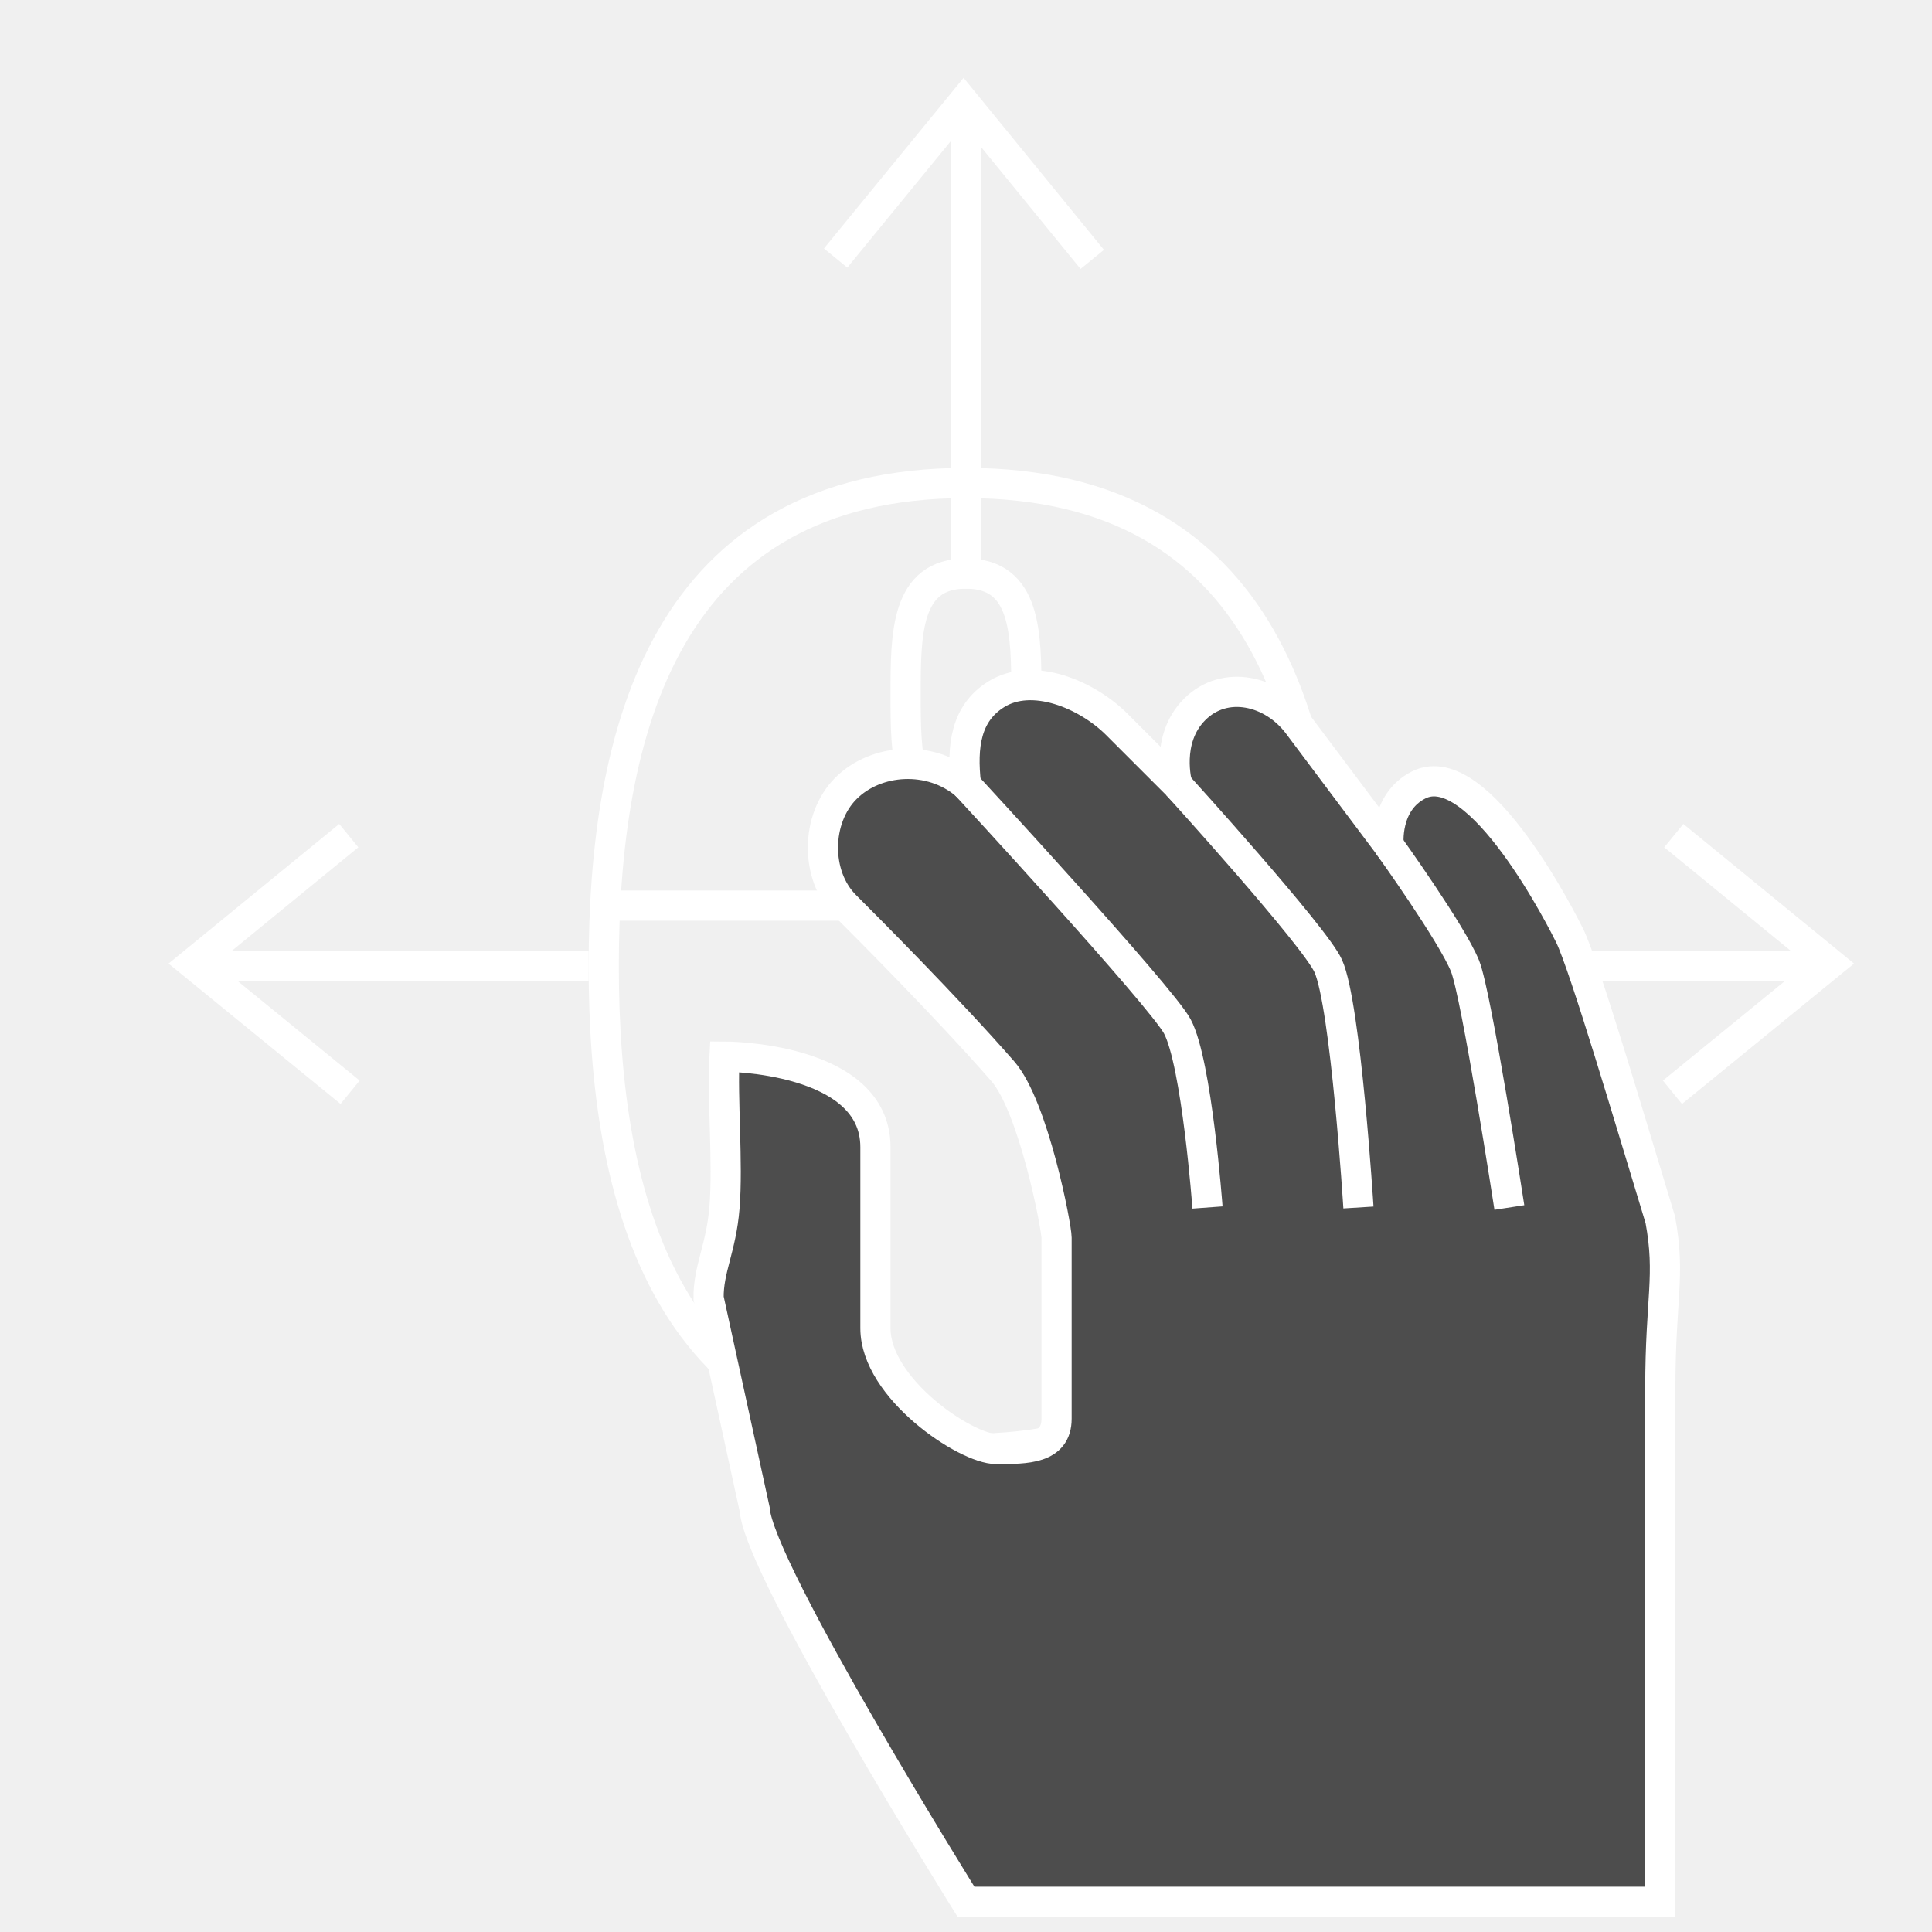
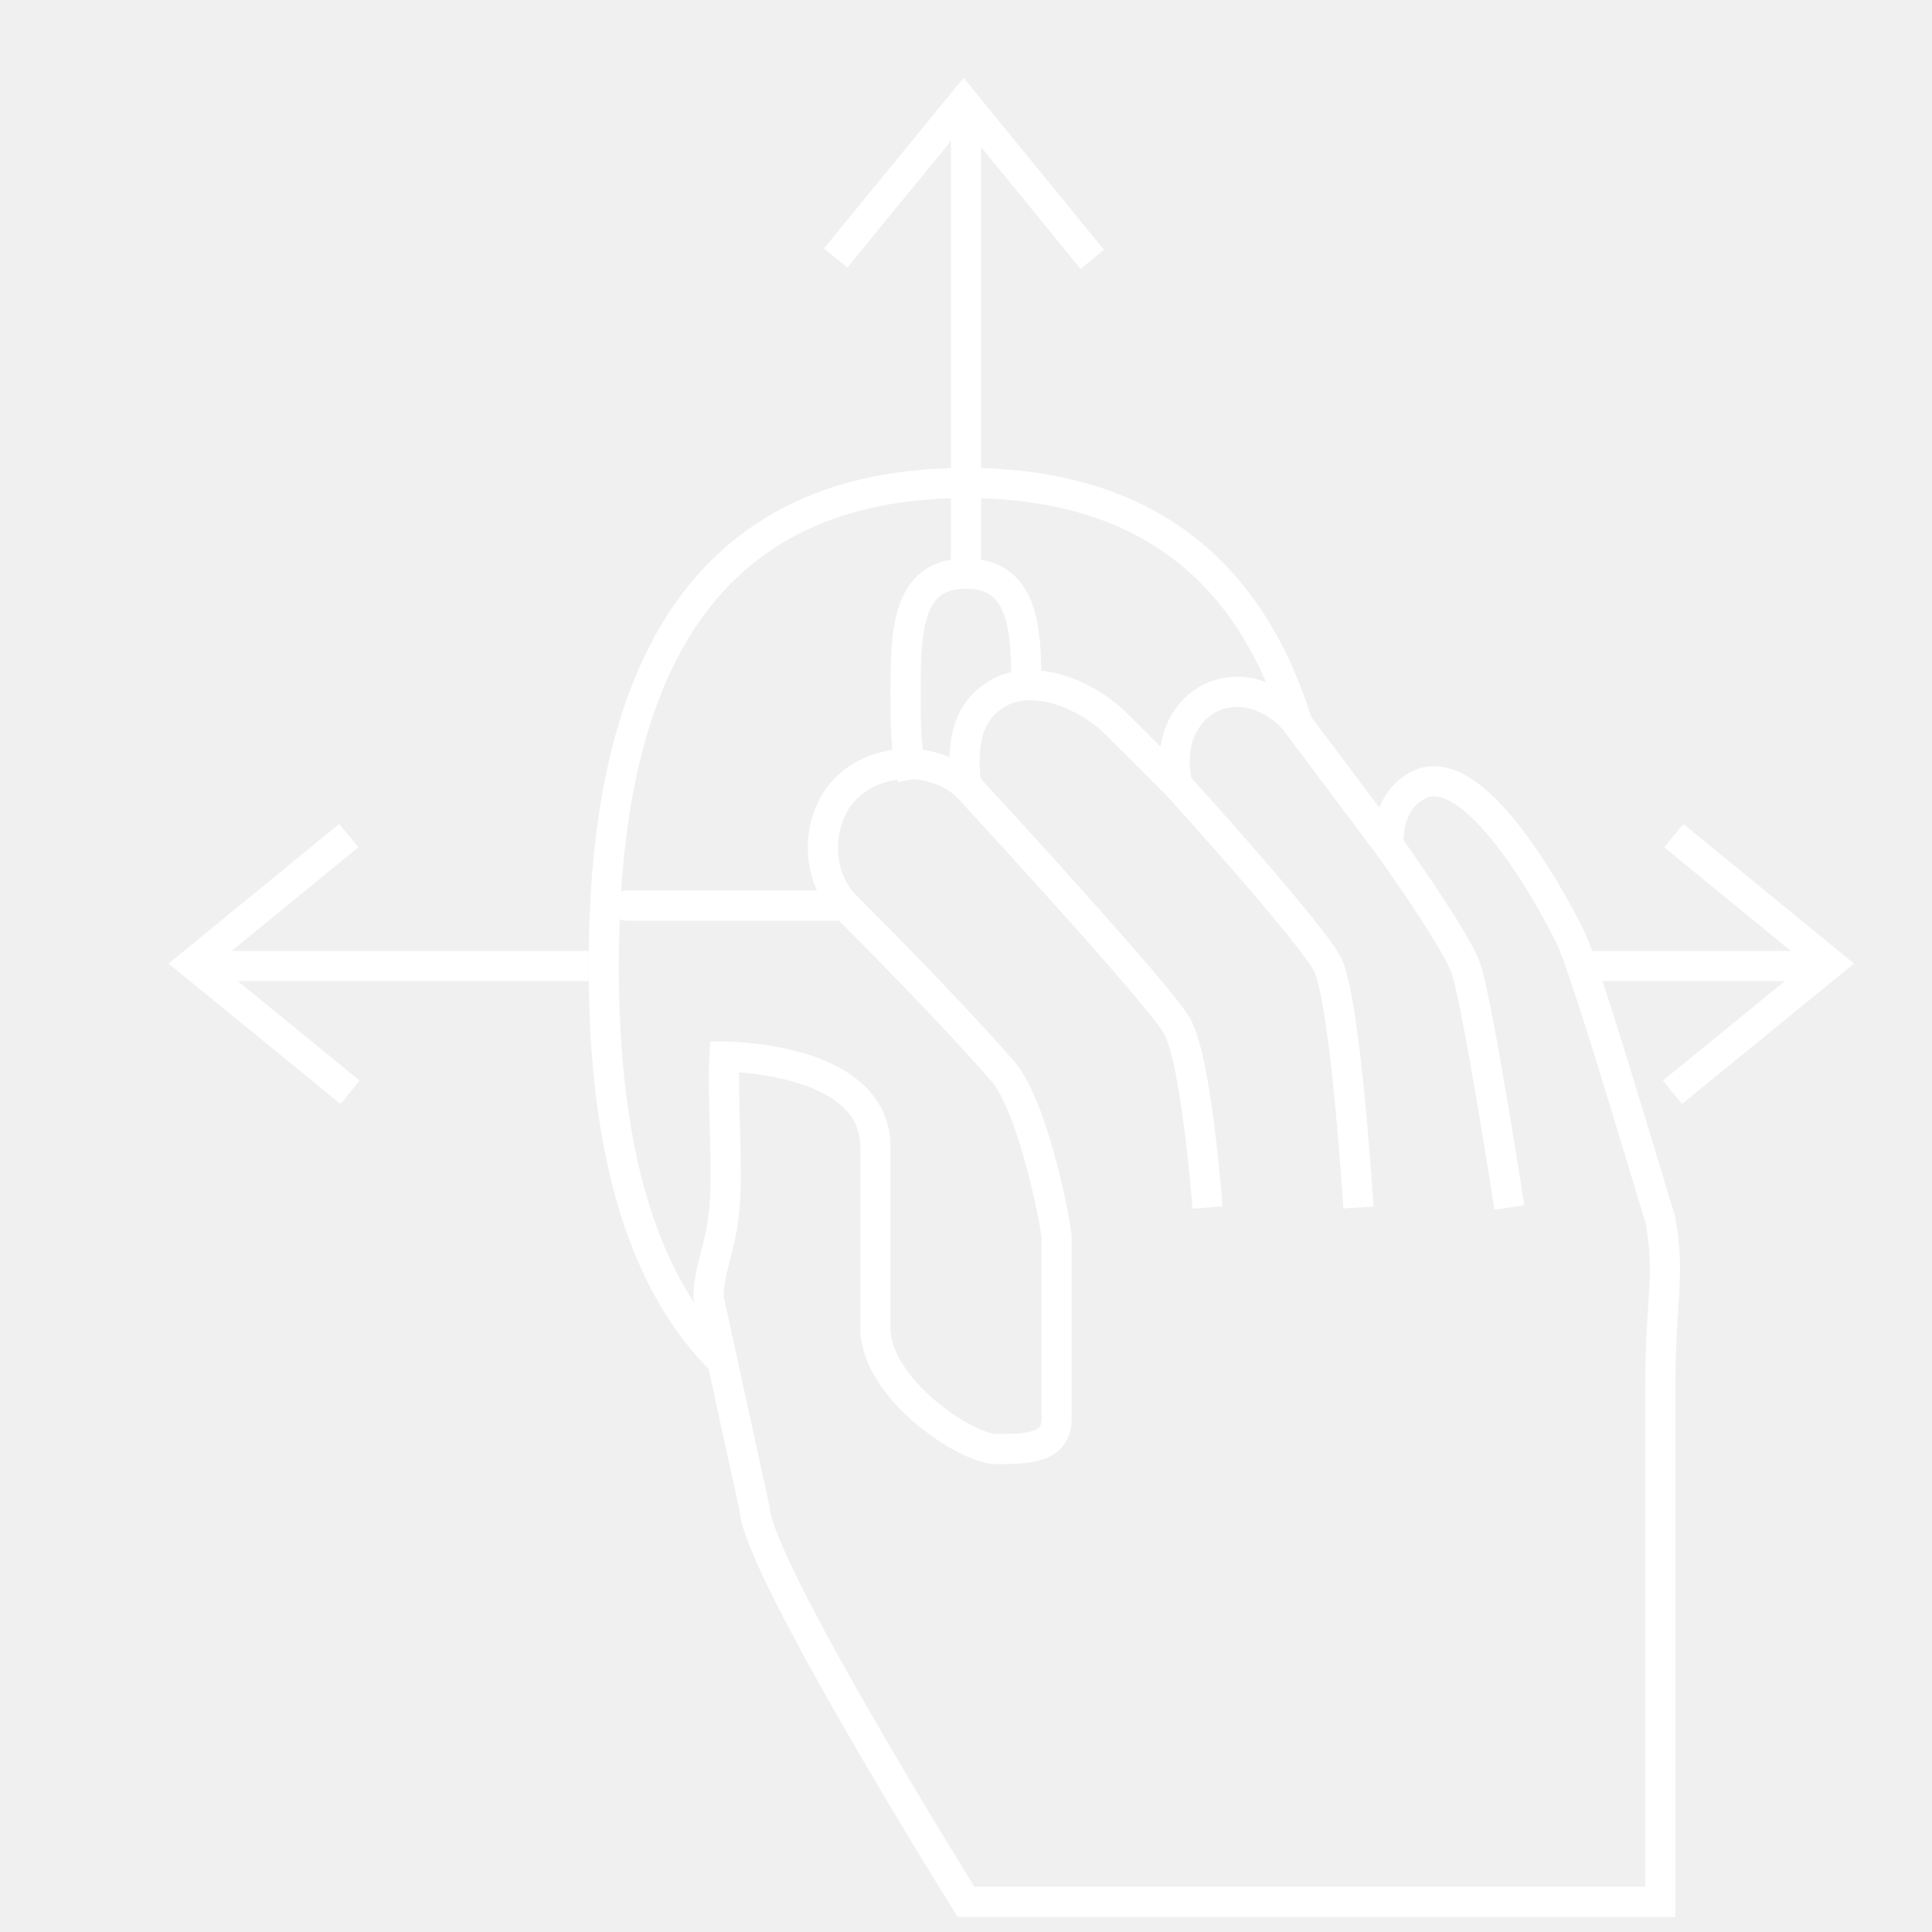
- <svg xmlns="http://www.w3.org/2000/svg" xmlns:xlink="http://www.w3.org/1999/xlink" width="64.0px" height="64.0px" viewBox="0 0 64.0 64.0" version="1.1" id="SVGRoot">
+ <svg xmlns="http://www.w3.org/2000/svg" width="64.0px" height="64.0px" viewBox="0 0 64.0 64.0" version="1.1" id="SVGRoot">
  <defs id="defs1049" />
-   <g id="layer2">
-     <path style="display:none;fill:#e5acff;stroke:#1a1a1a;-inkscape-stroke:none" d="m 30,64 c -0.291,-0.141 -0.199,-0.592 -0.397,-0.79 -0.694,-0.694 -1.546,-1.203 -2.305,-1.82 -0.692,-0.562 -1.151,-1.414 -1.759,-2.063 -0.915,-0.976 -1.981,-1.85 -2.73,-2.972 -0.387,-0.58 -0.755,-1.208 -1.092,-1.82 -0.013,-0.024 -0.514,-0.953 -0.607,-1.092 -0.112,-0.168 -0.263,-0.31 -0.364,-0.485 -0.122,-0.211 -0.194,-0.449 -0.303,-0.667 -0.241,-0.482 -0.498,-1.004 -0.789,-1.456 -0.14,-0.218 -0.33,-0.399 -0.485,-0.607 -0.319,-0.426 -0.568,-0.885 -0.849,-1.335 -0.185,-0.295 -0.392,-0.541 -0.546,-0.849 -0.013,-0.026 -0.052,-0.034 -0.061,-0.061 -0.013,-0.038 0.013,-0.083 0,-0.121 -0.024,-0.072 -0.148,-0.114 -0.182,-0.182 -0.089,-0.178 0.048,-0.64 0.061,-0.789 0.058,-0.666 0.1,-1.334 0.121,-2.002 0.064,-1.98 -0.118,-3.972 0.121,-5.945 0.054,-0.446 0.126,-0.889 0.182,-1.335 0.05,-0.403 0.055,-0.812 0.121,-1.213 0.102,-0.614 0.162,-0.422 0.303,-1.092 0.186,-0.882 0.115,-1.799 0.364,-2.669 0.098,-0.342 0.013,0.034 0.121,-0.182 0.018,-0.037 0.035,-0.157 0.061,-0.182 0.114,-0.114 0.328,-0.301 0.485,-0.364 0.119,-0.048 0.253,-0.058 0.364,-0.121 0.353,-0.202 0.761,-0.803 1.213,-0.728 0.496,0.083 0.974,0.385 1.456,0.546 0.579,0.193 1.24,0.404 1.577,0.91 0.246,0.368 -0.175,-0.19 0.121,0.303 0.029,0.049 0.093,0.072 0.121,0.121 0.284,0.089 0.067,0.288 0.121,0.425 0.027,0.068 0.089,0.117 0.121,0.182 0.112,0.225 0.149,0.494 0.243,0.728 0.017,0.042 0.04,0.081 0.061,0.121 0.04,0.04 0.096,0.07 0.121,0.121 0.078,0.156 0.002,0.609 0.061,0.667 0.014,0.014 0.046,-0.014 0.061,0 0.012,0.012 0.012,0.291 0,0.303 -0.014,0.014 -0.046,-0.014 -0.061,0 -0.088,0.088 0.09,0.755 0.121,0.849 0.018,0.055 -0.018,0.127 0,0.182 0.009,0.027 0.052,0.034 0.061,0.061 0.013,0.038 -0.013,0.083 0,0.121 0.009,0.027 0.05,0.034 0.061,0.061 0.068,0.17 0.125,0.376 0.182,0.546 0.043,0.129 0.139,0.235 0.182,0.364 0.013,0.038 -0.018,0.085 0,0.121 0.026,0.051 0.096,0.07 0.121,0.121 0.018,0.036 -0.008,0.082 0,0.121 0.036,0.182 0.123,0.37 0.182,0.546 0.084,0.251 0.206,0.484 0.303,0.728 0.077,0.192 0.083,0.353 0.121,0.546 0.027,0.133 0.139,0.235 0.182,0.364 0.013,0.038 0,0.081 0,0.121 0.04,0.101 0.083,0.201 0.121,0.303 0.202,0.539 0.42,0.792 0.789,1.213 0.235,0.268 0.451,0.558 0.728,0.789 0.431,0.359 0.908,0.666 1.335,1.031 0.217,0.186 0.393,0.417 0.607,0.607 0.257,0.228 0.514,0.461 0.789,0.667 0.09,0.067 0.149,0.18 0.243,0.243 0.038,0.025 0.089,0.029 0.121,0.061 0.014,0.014 -0.014,0.046 0,0.061 0.052,0.052 0.117,0.089 0.182,0.121 0.036,0.018 0.093,-0.029 0.121,0 0.014,0.014 -0.02,0.061 0,0.061 0.04,0 0,-0.081 0,-0.121 0,-0.263 0.077,-0.463 0.121,-0.728 0.017,-0.1 -0.028,-0.206 0,-0.303 0.211,-0.739 0.054,0.167 0.182,-0.667 0.094,-0.61 0.148,-1.206 0.182,-1.82 -0.003,-0.368 0.1,-0.726 0.121,-1.092 0.041,-0.703 -0.064,-1.37 -0.121,-2.063 -0.035,-0.423 -0.032,-0.85 -0.061,-1.274 -0.031,-0.471 -0.268,-1.609 -0.303,-1.82 -0.163,-0.981 -0.159,-2 -0.364,-2.972 -0.152,-0.556 -0.196,-0.678 -0.303,-1.213 -0.075,-0.375 -0.16,-0.734 -0.303,-1.092 -0.264,-0.661 -0.543,-1.329 -0.91,-1.941 -0.269,-0.448 -0.685,-0.772 -1.031,-1.153 -0.313,-0.344 -0.631,-0.72 -0.91,-1.092 -0.338,-0.451 -0.141,-0.3 -0.546,-0.728 -0.334,-0.353 -0.648,-0.733 -1.031,-1.031 -0.093,-0.072 -0.216,-0.102 -0.303,-0.182 -0.309,-0.283 -0.596,-0.694 -0.849,-1.031 -0.123,-0.164 0.001,-0.099 -0.121,-0.303 -0.029,-0.049 -0.09,-0.074 -0.121,-0.121 -0.011,-0.017 0.014,-0.046 0,-0.061 -0.014,-0.014 -0.046,0.014 -0.061,0 -0.014,-0.014 0.014,-0.046 0,-0.061 -0.014,-0.014 -0.046,0.014 -0.061,0 -0.014,-0.014 0.014,-0.046 0,-0.061 -0.014,-0.014 -0.046,0.014 -0.061,0 -0.014,-0.014 0.014,-0.046 0,-0.061 -0.033,-0.033 -0.287,0.137 -0.364,0.061 -0.126,-0.126 0.192,0.005 -0.061,-0.121 -0.056,-0.028 -0.386,-0.226 -0.425,-0.303 -0.089,-0.179 0.141,0.08 -0.061,-0.121 -0.331,-0.331 -0.901,-0.999 -0.728,-1.517 0.071,-0.212 8.89e-4,-0.427 0.061,-0.607 0.009,-0.027 0.04,-0.04 0.061,-0.061 0.02,-0.101 0.044,-0.202 0.061,-0.303 0.007,-0.04 -0.018,-0.085 0,-0.121 0.073,-0.145 0.243,-0.104 0.364,-0.121 0.083,-0.012 0.16,-0.05 0.243,-0.061 0.398,-0.05 0.926,0.156 1.335,0.182 0.444,0.028 0.892,0.02 1.335,0.061 0.21,0.019 0.402,0.131 0.607,0.182 0.1,0.025 0.207,0.024 0.303,0.061 0.452,0.17 0.68,0.617 1.031,0.91 0.279,0.232 0.627,0.319 0.91,0.546 0.399,0.32 0.75,0.709 1.153,1.031 0.071,0.11 0.209,0.111 0.303,0.182 0.376,0.282 0.711,0.638 1.092,0.91 0.074,0.053 0.167,0.071 0.243,0.121 0.327,0.218 -0.042,0.019 0.182,0.243 0.052,0.052 0.13,0.07 0.182,0.121 0.365,0.365 0.597,0.832 0.849,1.274 0.243,0.425 0,-0.121 0.364,0.546 0.136,0.249 0.191,0.535 0.303,0.789 0.187,0.421 0.499,0.813 0.728,1.213 0.158,0.276 0.575,1.114 0.607,1.395 0.033,0.294 0.025,0.561 0.121,0.849 0.061,0.184 0.196,0.359 0.243,0.546 0.039,0.155 0.054,0.29 0.121,0.425 0.025,0.051 -0.038,0.204 0,0.243 0.014,0.014 0.046,-0.014 0.061,0 0.014,0.014 0,0.04 0,0.061 0,0.165 0.071,0.526 0,0.667 -0.089,0.179 -0.061,-0.094 -0.061,0.182 0,0.101 0.046,0.393 0,0.485 -0.009,0.018 -0.046,-0.014 -0.061,0 -0.013,0.013 -0.083,0.684 -0.061,0.728 0.191,0.382 0.2,0.898 0.364,1.335 0.026,0.068 0.089,0.117 0.121,0.182 0.199,0.399 -0.053,-0.033 0.061,0.364 0.025,0.087 0.088,0.159 0.121,0.243 0.048,0.119 0.064,0.25 0.121,0.364 0.13,0.261 0.884,1.034 1.153,1.213 0.052,0.035 0.163,0.214 0.243,0.182 0.247,-0.099 0.382,-0.634 0.425,-0.849 0.214,-1.07 0.222,-2.077 0.061,-3.154 -0.143,-0.955 -0.547,-1.823 -0.849,-2.73 -0.227,-0.682 -0.249,-1.395 -0.546,-2.063 -0.195,-0.438 -0.463,-0.84 -0.667,-1.274 -0.208,-0.443 -0.286,-0.919 -0.546,-1.335 -0.268,-0.429 -0.519,-0.889 -0.849,-1.274 -0.151,-0.176 -0.318,-0.276 -0.485,-0.425 -0.192,-0.171 -0.351,-0.378 -0.546,-0.546 -0.312,-0.268 -0.65,-0.524 -0.91,-0.849 -0.149,-0.186 -0.225,-0.421 -0.364,-0.607 -0.051,-0.069 -0.144,-0.105 -0.182,-0.182 -0.046,-0.092 -0.056,-0.205 -0.121,-0.303 -0.039,-0.059 -0.16,-0.116 -0.182,-0.182 -0.013,-0.038 0.013,-0.083 0,-0.121 -0.056,-0.167 -0.354,-0.359 -0.485,-0.425 -0.096,-0.048 -0.142,-0.203 -0.182,-0.243 -0.04,-0.04 -0.14,-0.038 -0.182,-0.121 -0.009,-0.018 0.014,-0.046 0,-0.061 -0.029,-0.029 -0.093,0.029 -0.121,0 -0.014,-0.014 0.014,-0.046 0,-0.061 -0.003,-0.003 -0.179,-0.118 -0.182,-0.121 -0.054,-0.054 -0.153,-0.337 -0.182,-0.425 -0.15,-0.449 -0.242,-0.548 -0.121,-1.031 0.01,-0.039 -0.022,-0.088 0,-0.121 0.025,-0.038 0.094,-0.024 0.121,-0.061 0.038,-0.051 0.032,-0.125 0.061,-0.182 0.123,-0.246 1.087,-1.047 1.335,-1.153 0.121,-0.04 0.243,-0.081 0.364,-0.121 0.02,0 0.041,0.005 0.061,0 0.468,-0.117 0.897,-0.305 1.395,-0.243 0.549,0.069 1.029,0.302 1.517,0.546 0.429,0.215 0.866,0.412 1.274,0.667 0.619,0.387 1.222,0.96 1.699,1.517 0.349,0.407 0.636,0.856 0.971,1.274 0.153,0.191 0.323,0.361 0.485,0.546 0.17,0.194 0.31,0.492 0.485,0.667 0.31,0.31 -0.085,-0.254 0.243,0.182 0.038,0.051 0.015,0.137 0.061,0.182 0.032,0.032 0.089,0.029 0.121,0.061 0.064,0.064 0.067,0.17 0.121,0.243 0.127,0.169 0.298,0.316 0.425,0.485 0.202,0.27 0.315,0.626 0.485,0.91 0.029,0.049 0.092,0.072 0.121,0.121 0.033,0.055 0.029,0.126 0.061,0.182 0.05,0.088 0.132,0.155 0.182,0.243 0.086,0.15 0.112,0.327 0.182,0.485 0.162,0.364 0.367,0.708 0.485,1.092 0.13,0.421 0.193,0.864 0.364,1.274 0.206,0.495 0.151,0.211 0.303,0.667 0.188,0.563 0.332,1.143 0.546,1.699 0.032,0.084 0.095,0.156 0.121,0.243 0.035,0.118 0.025,0.246 0.061,0.364 0.026,0.087 0.095,0.156 0.121,0.243 0.071,0.236 0.062,0.489 0.121,0.728 0.141,0.565 0.118,0.157 0.182,0.728 0.098,0.878 0.213,1.763 0.425,2.608 0.078,0.312 0,0.765 0,1.092 0,0.567 -0.061,1.065 -0.061,1.638 0,0.083 0.042,0.485 0.061,0.485 0.004,0 -0.006,-0.171 0,-0.182 0.052,-0.104 0.069,-0.199 0.121,-0.303 0.018,-0.036 -0.018,-0.085 0,-0.121 0.035,-0.071 0.086,-0.111 0.121,-0.182 0.045,-0.09 -0.017,-0.204 0,-0.303 0.007,-0.045 0.05,-0.077 0.061,-0.121 0.08,-0.318 0,-1.112 0,-1.456 0,-0.355 0.062,-0.901 0,-1.274 -0.024,-0.145 -0.098,-0.279 -0.121,-0.425 -0.073,-0.461 -0.046,-0.942 -0.182,-1.395 -0.133,-0.442 -0.129,-0.176 -0.243,-0.667 -0.165,-0.716 -0.28,-1.477 -0.667,-2.123 -0.259,-0.432 -0.494,-0.922 -0.789,-1.335 -0.05,-0.07 -0.132,-0.112 -0.182,-0.182 -0.297,-0.415 0.044,-0.081 -0.243,-0.425 -0.174,-0.209 -0.36,-0.417 -0.485,-0.667 -0.057,-0.114 -0.064,-0.25 -0.121,-0.364 -0.133,-0.266 -0.293,-0.525 -0.425,-0.789 -0.198,-0.397 -0.035,0.039 -0.303,-0.364 -0.157,-0.235 -0.205,-0.55 -0.364,-0.789 -0.329,-0.494 0.147,0.373 -0.303,-0.303 -0.035,-0.053 -0.028,-0.127 -0.061,-0.182 -0.029,-0.049 -0.086,-0.077 -0.121,-0.121 -0.137,-0.171 -0.23,-0.373 -0.364,-0.546 -0.191,-0.245 -0.404,-0.492 -0.607,-0.728 -0.207,-0.241 -0.503,-0.454 -0.667,-0.728 -0.033,-0.055 -0.028,-0.127 -0.061,-0.182 -0.059,-0.098 -0.184,-0.145 -0.243,-0.243 -0.033,-0.055 -0.028,-0.127 -0.061,-0.182 -0.126,-0.21 -0.338,-0.349 -0.485,-0.546 -0.043,-0.057 -0.163,-0.345 -0.182,-0.364 -0.032,-0.032 -0.089,-0.029 -0.121,-0.061 -0.006,-0.006 -0.053,-0.231 -0.061,-0.243 -0.171,-0.256 0.104,0.33 -0.182,-0.243 -0.031,-0.062 -0.079,-0.261 -0.121,-0.303 -0.014,-0.014 -0.046,0.014 -0.061,0 -0.02,-0.02 -0.04,-0.162 -0.061,-0.182 -0.014,-0.014 -0.046,0.014 -0.061,0 -0.037,-0.037 0,-0.306 0,-0.364 0,-0.073 -0.032,-0.24 0,-0.303 0.026,-0.051 0.103,-0.067 0.121,-0.121 0.019,-0.058 -0.019,-0.124 0,-0.182 0.033,-0.098 0.427,-0.689 0.485,-0.728 0.031,-0.134 0.125,-0.032 0.182,-0.061 0.196,-0.098 0.383,-0.247 0.607,-0.303 0.809,-0.202 1.733,0.041 2.487,0.364 0.018,0.008 0.342,0.127 0.425,0.182 0.069,0.046 0.111,0.139 0.182,0.182 0.151,0.091 0.338,0.144 0.485,0.243 0.144,0.096 0.281,0.208 0.425,0.303 0.053,0.035 0.137,0.015 0.182,0.061 0.014,0.014 -0.014,0.046 0,0.061 0.014,0.014 0.043,-0.009 0.061,0 0.167,0.083 0.27,0.322 0.425,0.425 0.183,0.122 0.42,0.296 0.546,0.485 0.171,0.256 0.424,0.515 0.607,0.789 0.263,0.394 0.449,0.822 0.728,1.213 0.628,0.879 -0.224,-0.31 0.364,0.425 0.143,0.179 0.226,0.423 0.364,0.607 0.077,0.102 0.24,0.192 0.303,0.303 0.026,0.045 0.119,0.331 0.182,0.425 0.048,0.072 0.156,0.164 0.182,0.243 0.034,0.103 0.026,0.201 0.061,0.303 0.073,0.22 0.029,0.043 0.121,0.182 0.095,0.142 0.246,0.496 0.303,0.667 0.169,0.508 0.405,1.013 0.607,1.517 0.081,0.202 0.061,0.396 0.121,0.607 0.12,0.422 0.376,0.833 0.425,1.274 0.011,0.1 -0.029,0.206 0,0.303 0.074,0.252 0.216,0.48 0.303,0.728 0.034,0.097 0.04,0.202 0.061,0.303 0.061,0.182 0.113,0.367 0.182,0.546 0.032,0.084 0.081,0.162 0.121,0.243 0.101,0.303 0.202,0.607 0.303,0.91 0.213,0.638 0.334,1.327 0.607,1.941 0.222,0.499 0.503,0.992 0.667,1.517 0.056,0.178 0.071,0.366 0.121,0.546 0.091,0.326 0.215,0.643 0.303,0.971 0.054,0.199 0.063,0.409 0.121,0.607 0.183,0.623 0.616,1.273 0.425,1.941 -0.035,0.121 -0.055,0.24 -0.182,0.303 -0.018,0.009 0.011,-0.044 0,-0.061 -0.032,-0.048 -0.086,-0.077 -0.121,-0.121 -0.209,-0.262 -0.155,-0.399 -0.182,-0.728 -0.01,-0.123 -0.04,-0.243 -0.061,-0.364 0,-0.142 0.008,-0.283 0,-0.425 -0.058,-1.038 -0.36,-1.893 -0.728,-2.851 -0.472,-1.228 -1.267,-2.044 -2.002,-3.094 -0.423,-0.605 -0.795,-1.23 -1.153,-1.881 -0.238,-0.433 -0.371,-0.879 -0.546,-1.335 -0.111,-0.289 -0.256,-0.56 -0.364,-0.849 -0.164,-0.437 -0.212,-0.94 -0.303,-1.395 -0.128,-0.641 -0.344,-1.294 -0.425,-1.941 -0.052,-0.42 -0.111,-0.85 -0.182,-1.274 -0.071,-0.424 -0.168,-0.782 -0.061,-1.213 0.015,-0.061 -0.03,-0.121 0,-0.182 0.009,-0.018 0.043,0.009 0.061,0 0.132,-0.066 0.331,-0.312 0.425,-0.425 0.111,-0.134 0.149,-0.285 0.243,-0.425 0.058,-0.087 0.198,-0.076 0.243,-0.121 0.014,-0.014 -0.018,-0.052 0,-0.061 0.114,-0.057 0.396,0.046 0.485,0.061 0.18,0.03 0.326,0.007 0.485,0.061 0.333,0.111 0.495,0.374 0.728,0.607 0.098,0.098 0.266,0.206 0.364,0.303 0.316,0.316 0.511,0.745 0.789,1.092 0.361,0.451 0.783,0.84 1.092,1.335 0.093,0.149 0.114,0.326 0.182,0.485 0.142,0.33 0.359,0.634 0.485,0.971 0.345,0.92 -0.428,-0.808 0.243,0.667 0.136,0.298 0.313,0.603 0.425,0.91 0.156,0.43 0.218,0.898 0.364,1.335 0.164,0.491 0.369,0.97 0.546,1.456 0.087,0.24 0.144,0.492 0.243,0.728 0.196,0.471 0.451,0.932 0.667,1.395 0.813,1.742 -0.109,-0.23 0.546,0.971 0.263,0.482 0.422,1.025 0.667,1.517 0.053,0.105 0.137,0.194 0.182,0.303 0.579,1.407 0.144,0.282 0.243,0.971 0.067,0.466 0.045,-0.117 0.182,0.364 0.022,0.078 -0.011,0.163 0,0.243 0.018,0.127 0.1,0.238 0.121,0.364 0.05,0.303 0.131,0.602 0.182,0.91 0.053,0.319 0.015,0.65 0.061,0.971 0.038,0.268 0.138,0.524 0.182,0.789 0.033,0.197 -0.028,0.409 0,0.607 0.009,0.063 0.05,0.119 0.061,0.182 0.026,0.157 -0.02,0.327 0,0.485 0.084,0.67 0.128,1.449 0.061,2.123 -0.11,1.097 -0.287,2.175 -0.425,3.276 -0.023,0.181 0.018,0.365 0,0.546 -0.01,0.103 -0.048,0.201 -0.061,0.303 -0.034,0.274 0,0.572 0,0.849 0,0.688 0,1.375 0,2.063 0,0.801 0.02,-0.198 -0.061,0.607 -0.036,0.36 0.03,0.731 0,1.092 -0.01,0.123 -0.061,0.241 -0.061,0.364 0,0.143 0.05,0.282 0.061,0.425 0.033,0.426 0.086,0.846 0.121,1.274 0.071,0.857 0.158,1.697 0.243,2.548 0.034,0.337 0,0.692 0,1.031 0,0.607 0,1.213 0,1.82 0,0.335 0.019,0.639 0.061,0.971 0.015,0.12 -0.017,0.244 0,0.364 0.012,0.083 0.052,0.16 0.061,0.243 0.032,0.319 -0.04,0.652 0,0.971 0.021,0.165 0.082,0.329 0.121,0.485 0.043,0.174 0,0.424 0,0.607 0,0.075 -0.2,0.528 -0.121,0.607 0.014,0.014 0.046,-0.014 0.061,0 0.065,0.065 0.058,0.241 0.182,0.303 0.036,0.018 0.093,-0.029 0.121,0 0.014,0.014 -0.014,0.046 0,0.061 0.237,0.237 0.033,-0.014 0.182,0.061 0.147,0.074 0.502,0.431 0.546,0.607 0.015,0.059 -0.017,0.124 0,0.182 0.043,0.149 0.278,0.414 0.182,0.607 -0.03,0.06 -0.354,-0.075 -0.425,-0.061 -0.481,0.096 0.233,0.056 -0.546,0.121 -0.121,0.01 -0.244,-0.016 -0.364,0 -0.681,0.091 -0.39,0.136 -1.031,0.243 -0.949,0.158 -1.888,0.218 -2.851,0.303 -0.866,0.076 -1.738,0.203 -2.608,0.243 -0.545,0.025 -1.092,-0.017 -1.638,0 -2.101,0.066 -4.207,0.201 -6.309,0.061 -0.797,-0.053 -1.574,-0.151 -2.366,-0.243 -0.343,-0.04 -1.471,-0.101 -1.759,-0.121 -0.931,-0.067 -1.86,-0.176 -2.79,-0.243 -0.703,-0.05 -1.421,-0.002 -2.123,-0.061 -0.306,-0.025 -0.608,-0.088 -0.91,-0.121 -0.807,0 0.071,0.032 -0.485,-0.061 -0.1,-0.017 -0.232,0.071 -0.303,0 -0.014,-0.014 0.014,-0.046 0,-0.061 -0.126,-0.126 0.005,0.192 -0.121,-0.061 -0.009,-0.018 0.014,-0.046 0,-0.061 -0.072,-0.072 -0.264,-0.125 -0.303,-0.243 -0.019,-0.058 0.061,-0.182 0,-0.182 -0.192,0 0.172,0.142 0.061,0.061 C 30.268,64.151 30.131,64.081 30,64" id="path1" />
-   </g>
  <g id="layer1">
-     <g id="g5">
-       <g id="g3699" transform="translate(1.448614,3.114008)">
-         <path style="fill:none;stroke:#ffffff;stroke-width:1;stroke-linecap:square;stop-color:#000000" d="m 30.551,12.886 v 3" id="path4096" />
-         <path style="fill:none;stroke:#ffffff;stroke-width:1;stroke-linecap:square;stop-color:#000000" d="m 30.551,23.886 v 3" id="path4096-9" />
-         <path style="fill:none;stroke:#ffffff;stroke-width:1;stroke-linecap:square;stop-color:#000000" d="m 19.301,26.886 h 22.5" id="path4098" />
-         <path style="fill:none;stroke:#ffffff;stroke-width:1;stroke-linecap:square;stop-color:#000000" d="m 28.551,19.886 c 0,-2 0,-4 2,-4 2,0 2,2 2,4 0,2 10e-7,4 -2,4 -2,0 -2,-2 -2,-4 z" id="path4102" />
-         <path id="path4104" style="fill:none;stroke:#ffffff;stroke-linecap:square;stop-color:#000000" d="m 42.551,28.886 c 0,7.732 -2,16 -12,16 -10,0 -12,-8.268 -12,-16 0,-7.732 2,-16 12,-16 10,0 12,8.268 12,16 z" />
-       </g>
-       <g id="g3604" transform="translate(-1.500417,2.326335)" style="display:inline;stroke-width:1">
-         <path style="fill:none;stroke:#ffffff;stroke-width:1;stroke-linecap:square;stop-color:#000000" d="M 8.512,29.674 H 20.5" id="path3594" />
-         <path style="fill:none;stroke:#ffffff;stroke-width:1;stroke-linecap:square;stop-color:#000000" d="M 12.711,33.54 7.874,29.593 12.667,25.672" id="path3596" />
-       </g>
-       <use x="0" y="0" xlink:href="#g3604" id="use3606" transform="matrix(-1,0,0,1,67,0)" style="display:inline;stroke-width:1" />
-       <use x="0" y="0" xlink:href="#g3604" id="use3606-7" transform="matrix(0,1,1,0,-5.9e-7,-3.005583)" style="display:inline;stroke-width:1" />
-       <use x="0" y="0" xlink:href="#g3604" id="use3606-7-5" transform="rotate(-90,33.5,33.5)" style="display:inline;stroke-width:1" />
-     </g>
-     <g id="g6" transform="matrix(0.8482384,0,0,0.8482384,7.505645,10.02729)" style="display:none;fill:#4d4d4d">
-       <path style="display:none;fill:#4d4d4d;stroke:#ffffff;-inkscape-stroke:none" d="m 30,64 c -3.025,-3.303 -5.02,-4.879 -7,-9 -1.608,-1.772 -3.539,-5.637 -4,-7 -0.769,-2.277 -0.342,-1.005 -0.422,-4.804 0.321,-3.006 -1.269,-8.91 1.131,-11.271 1.832,-1.678 4.462,0.062 5.074,2.1 C 25.44,35.849 24.974,39.279 26,41 c 0.911,1.878 2.536,2.124 4.062,3.531 C 32.81,44.75 31.183,40.774 31,39 30.766,34.703 29.872,30.473 27,27 c -1.488,-2.012 -5.712,-4.67 -3.888,-6.496 1.825,-1.826 4.042,-1.444 5.436,-0.075 2.398,1.645 4.406,3.875 5.991,6.297 1.452,2.78 1.144,6.034 2.062,8.971 2.595,1.342 2.144,-2.809 1.616,-4.266 -0.93,-3.075 -2.786,-6.489 -4.498,-8.45 -1.712,-1.961 -4.041,-3.973 -1.737,-5.545 2.304,-1.572 5.695,0.022 6.788,2.393 4.489,4.689 6.449,11.297 6.55,17.679 1.146,-5.104 -1.648,-10.015 -4.702,-13.884 -0.897,-1.582 -4.219,-4.032 -2.219,-6.032 2,-2 3.859,-0.195 5.213,1.515 4.237,3.876 4.864,9.89 6.976,14.935 0.467,0.986 1.415,5.231 0.42,2.203 C 50.389,31.132 40,24 43,21 c 4,-4 9.685,8.748 11.164,11.98 1.23,2.65 2.137,5.535 1.81,8.49 C 54,48 56,48 55.976,64.84 47.788,66.27 39.453,65.517 31.235,64.808 30.56,65.027 30.504,64.163 30,64 Z" id="path1-3" />
-       <path d="m 40.223,16.713 c -0.586,8.65e-4 -1.197,0.254 -1.822,0.879 -0.296,0.296 -0.465,0.603 -0.553,0.914 -1.503,-1.561 -4.028,-2.324 -5.865,-1.07 -2.304,1.572 0.024,3.584 1.736,5.545 1.712,1.961 3.568,5.376 4.498,8.451 0.528,1.457 0.979,5.608 -1.615,4.266 -0.918,-2.937 -0.61,-6.191 -2.062,-8.971 -1.585,-2.422 -3.593,-4.652 -5.99,-6.297 -1.394,-1.369 -3.611,-1.752 -5.436,0.074 C 21.289,22.33 25.512,24.988 27,27 c 2.872,3.473 3.766,7.703 4,12 0.183,1.774 1.811,5.75 -0.938,5.531 C 28.536,43.124 26.911,42.878 26,41 24.974,39.279 25.441,35.849 24.783,34.025 24.171,31.988 21.541,30.248 19.709,31.926 17.31,34.286 18.899,40.19 18.578,43.195 18.658,46.994 18.231,45.723 19,48 c 0.461,1.363 2.392,5.228 4,7 1.98,4.121 2.975,4.697 6,8 H 56 C 56.024,46.16 54.001,48 55.975,41.471 56.302,38.515 55.394,35.63 54.164,32.98 52.883,30.183 48.452,20.261 44.689,20.24 44.355,19.848 44.005,19.466 43.613,19.107 42.682,17.932 41.513,16.711 40.223,16.713 Z" style="display:inline;fill:#4d4d4d;stroke:none" id="path5" />
-       <path style="display:inline;fill:#4d4d4d;stroke:#ffffff;-inkscape-stroke:none" d="m 44.546,20.235 c 3.792,-0.235 8.321,9.912 9.618,12.745 1.23,2.65 2.137,5.535 1.81,8.49 C 54.052,47.829 56.016,51.764 56,63 H 29 c -3.025,-3.303 -4.02,-3.879 -6,-8 -1.608,-1.772 -3.539,-5.637 -4,-7 -0.769,-2.277 -0.342,-1.005 -0.422,-4.804 0.321,-3.006 -1.269,-8.91 1.131,-11.271 1.832,-1.678 4.462,0.062 5.074,2.1 C 25.44,35.849 24.974,39.279 26,41 c 0.911,1.878 2.536,2.124 4.062,3.531 C 32.81,44.75 31.183,40.774 31,39 30.766,34.703 29.872,30.473 27,27 c -1.488,-2.012 -5.712,-4.67 -3.888,-6.496 1.825,-1.826 4.042,-1.444 5.436,-0.075 2.398,1.645 4.406,3.875 5.991,6.297 1.452,2.78 1.144,6.034 2.062,8.971 2.595,1.342 2.144,-2.809 1.616,-4.266 -0.93,-3.075 -2.786,-6.489 -4.498,-8.45 -1.712,-1.961 -4.041,-3.973 -1.737,-5.545 2.304,-1.572 5.695,0.022 6.788,2.393 4.489,4.689 6.449,11.297 6.55,17.679 M 37.831,18.524 c 0.086,-0.318 0.267,-0.63 0.569,-0.932 2,-2 3.859,-0.195 5.213,1.515 4.237,3.876 4.864,9.89 6.976,14.935 0.299,0.632 0.797,2.605 0.853,3.14" id="path1-3-6" />
-     </g>
-     <g id="g7">
-       <path style="fill:#4d4d4d;fill-opacity:1;fill-rule:nonzero;stroke:#ffffff;-inkscape-stroke:none" d="M 32,63 C 32,63 25.133,51.996 25,50 L 23.473,43 C 23.461,42.036 23.889,41.359 24,40 c 0.119,-1.46 -0.076,-3.616 0,-5 0,0 5,0 5,3 v 6 c 0,2 3,4 4,4 1,0 2,0 2,-1 V 41 C 35,40.644 34.24,36.655 33.216,35.483 31.362,33.362 28.644,30.644 28,30 27,29 27.022,27.116 28.022,26.116 29.022,25.116 30.829,25 32,26 c -0.149,-1.298 0,-2.376 1,-3 1.2,-0.749 3,0 4,1 l 2,2 c 0,0 -0.425,-1.5 0.575,-2.5 1,-1 2.577,-0.631 3.425,0.5 l 3,4 c 0,0 -0.151,-1.424 1,-2 2,-1 4.817,4.626 5,5 0.488,1 2.035,6.237 3,9.406 C 55.345,42.274 55,43 55,46 v 17 z" id="path6" />
-       <path id="path9" style="fill:#4d4d4d;fill-opacity:1;fill-rule:nonzero;stroke:#ffffff;-inkscape-stroke:none" d="m 46,28 c 0,0 2.095,2.92 2.531,4 C 48.913,32.945 50,40 50,40 M 39,26 c 0,0 4.556,5.014 5,6 0.582,1.294 1,8 1,8 M 32,26 c 0,0 6.465,7 7,8 0.649,1.212 1,6 1,6" />
-     </g>
+     <path id="path4104" style="fill:none;stroke:#ffffff;stroke-linecap:square;stop-color:#000000" d="M 32 16 L 32 19 " />
+     <path id="path30" style="fill:none;stroke:#ffffff;stroke-linecap:round;stop-color:#000000" d="M 20.75 30 L 28 30 " />
+     <path id="path29" style="fill:none;stroke:#ffffff;stroke-linecap:square;stop-color:#000000" d="M 30.138 25.321 C 30 24.639 30 23.82 30 23 C 30 21 30 19 32 19 C 33.899 19 33.995 20.804 34 22.698 " />
+     <path id="path26" style="fill:none;stroke:#ffffff;stroke-linecap:round;stop-color:#000000" d="M 23.926 45.095 C 20.801 42.004 20 36.895 20 32 C 20 24.268 22 16 32 16 C 38.459 16 41.58 19.449 42.981 23.976 " />
+     <path style="fill:none;stroke:#ffffff;stroke-width:1;stroke-linecap:square;stop-color:#000000" d="M 7.011,32 H 19" id="path3594" />
+     <path style="fill:none;stroke:#ffffff;stroke-width:1;stroke-linecap:square;stop-color:#000000" d="M 11.21,35.867 6.374,31.92 11.166,27.998" id="path3596" />
+     <path style="fill:none;stroke:#ffffff;stroke-width:1;stroke-linecap:square;stop-color:#000000" d="M 59.989,32 H 53" id="path20" />
+     <path style="fill:none;stroke:#ffffff;stroke-width:1;stroke-linecap:square;stop-color:#000000" d="m 55.79,35.867 4.836,-3.947 -4.792,-3.922" id="path21" />
+     <path style="fill:none;stroke:#ffffff;stroke-width:1;stroke-linecap:square;stop-color:#000000" d="M 32,4.006 V 15.994" id="path18" />
+     <path style="fill:none;stroke:#ffffff;stroke-width:1;stroke-linecap:square;stop-color:#000000" d="M 35.867,8.205 31.92,3.368 27.998,8.161" id="path19" />
+     <path id="path9" style="fill:none;fill-opacity:1;fill-rule:nonzero;stroke:#ffffff;-inkscape-stroke:none" d="m 46,28 c 0,0 2.095,2.92 2.531,4 C 48.913,32.945 50,40 50,40 M 39,26 c 0,0 4.556,5.014 5,6 0.582,1.294 1,8 1,8 M 32,26 c 0,0 6.465,7 7,8 0.649,1.212 1,6 1,6" />
+     <path style="display:inline;fill:none;fill-opacity:1;fill-rule:nonzero;stroke:#ffffff;-inkscape-stroke:none" d="M 32,63 C 32,63 25.133,51.996 25,50 L 23.473,43 C 23.461,42.036 23.889,41.359 24,40 c 0.119,-1.46 -0.076,-3.616 0,-5 0,0 5,0 5,3 v 6 c 0,2 3,4 4,4 1,0 2,0 2,-1 V 41 C 35,40.644 34.24,36.655 33.216,35.483 31.362,33.362 28.644,30.644 28,30 27,29 27.022,27.116 28.022,26.116 29.022,25.116 30.829,25 32,26 c -0.149,-1.298 0,-2.376 1,-3 1.2,-0.749 3,0 4,1 l 2,2 c 0,0 -0.425,-1.5 0.575,-2.5 1,-1 2.577,-0.631 3.425,0.5 l 3,4 c 0,0 -0.151,-1.424 1,-2 2,-1 4.817,4.626 5,5 0.488,1 2.035,6.237 3,9.406 C 55.345,42.274 55,43 55,46 v 17 z" id="path6" />
  </g>
</svg>
